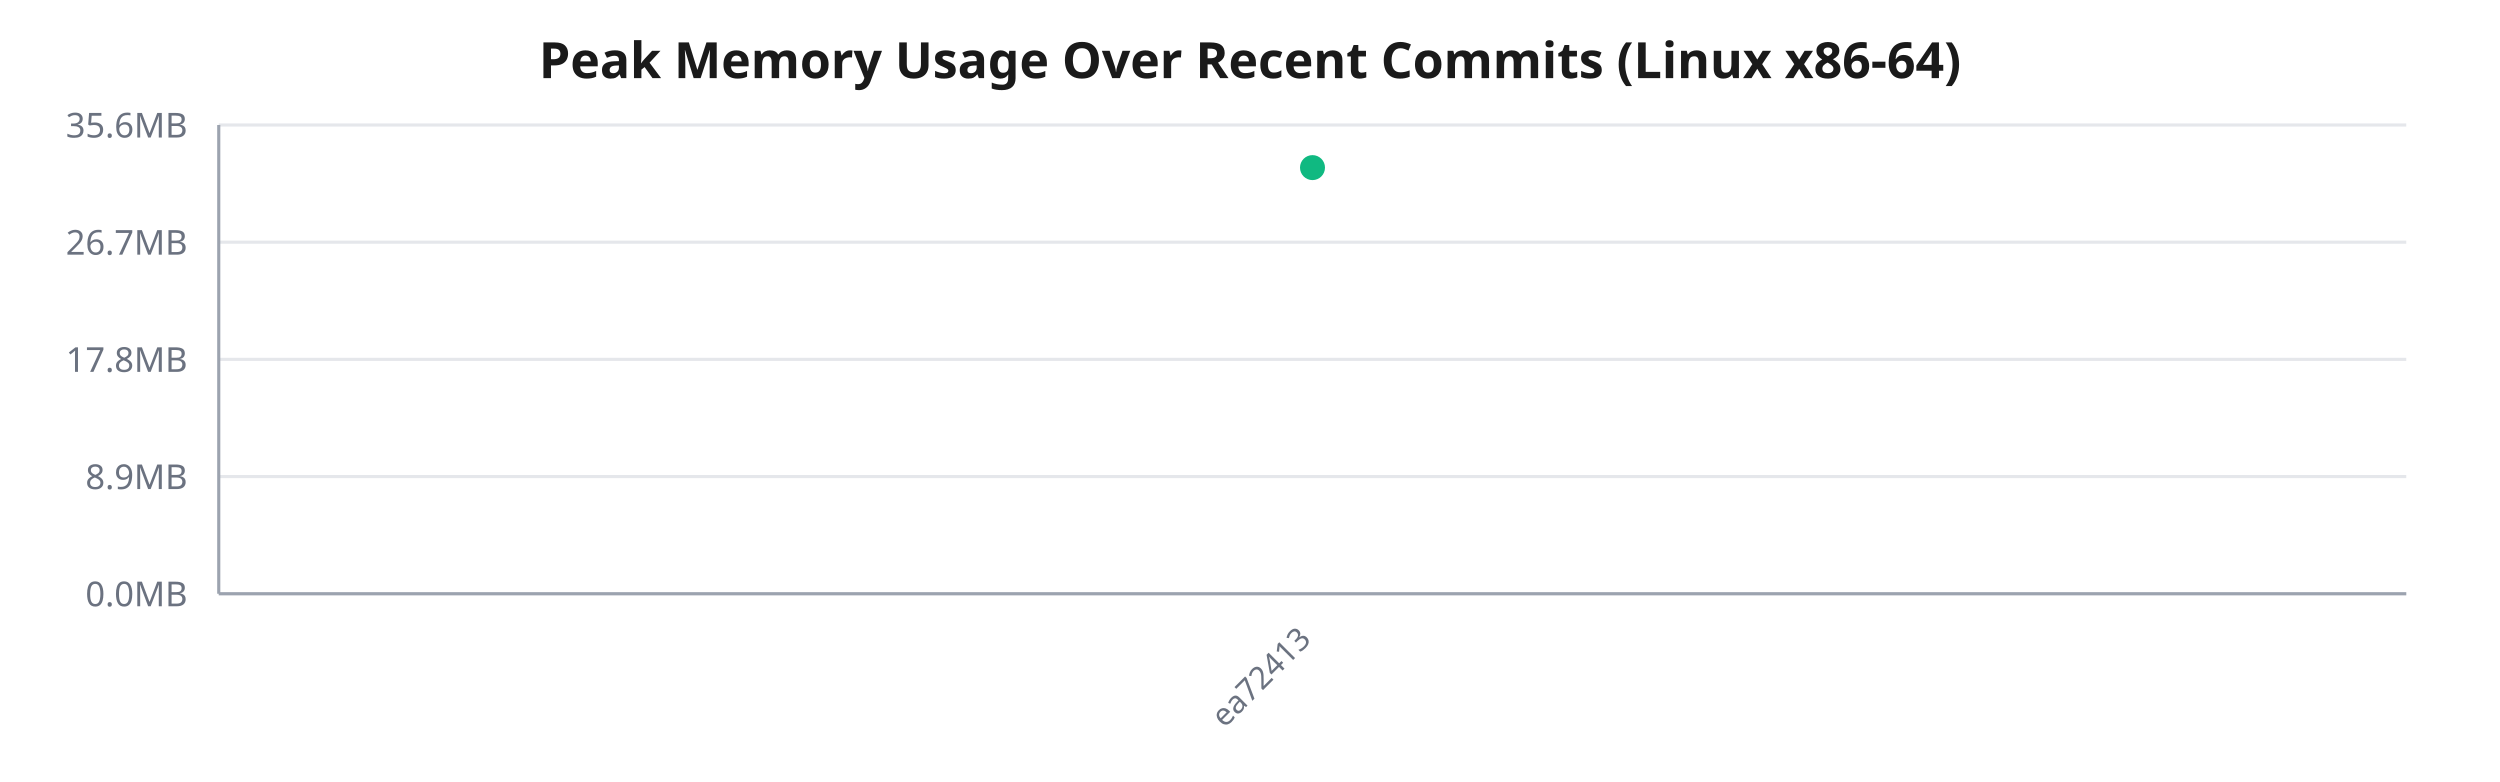
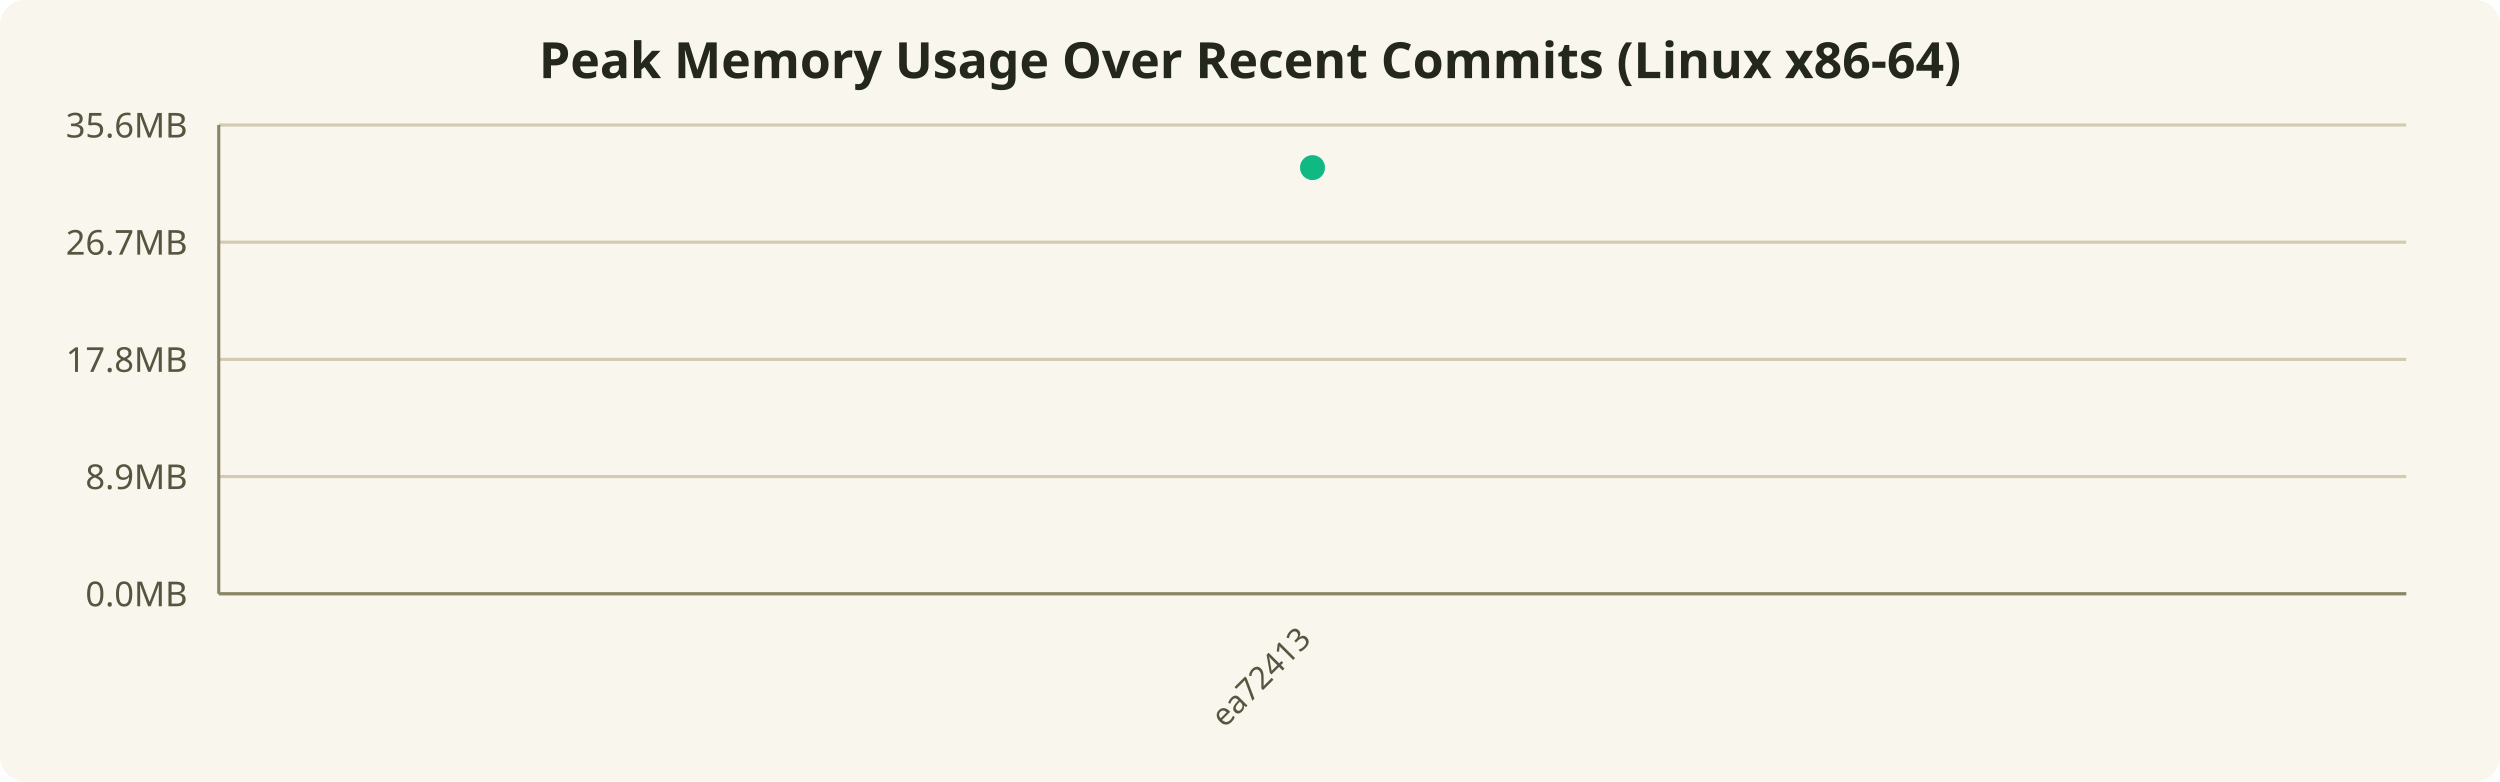
<svg xmlns="http://www.w3.org/2000/svg" viewBox="0 0 800 250" class="benchmark-chart">
  <style>
-     .chart-bg { fill: var(--chart-bg, #ffffff); }
-     .chart-text { fill: var(--chart-text, #6b7280); font-family: system-ui, sans-serif; }
-     .chart-title { fill: var(--chart-title, #1a1a1a); font-family: system-ui, sans-serif; font-weight: 600; }
+     .chart-bg { fill: var(--chart-bg, #f9f6ee); }
+     .chart-text { fill: var(--chart-text, #57543f); font-family: system-ui, sans-serif; }
+     .chart-title { fill: var(--chart-title, #23271c); font-family: system-ui, sans-serif; font-weight: 600; }
    .chart-line { stroke: var(--chart-memory, #10b981); fill: none; stroke-width: 2; }
    .chart-point { fill: var(--chart-memory, #10b981); }
-     .chart-grid { stroke: var(--chart-grid, #e5e7eb); stroke-width: 1; }
-     .chart-axis { stroke: var(--chart-axis, #9ca3af); stroke-width: 1; }
+     .chart-grid { stroke: var(--chart-grid, #d3cab0); stroke-width: 1; }
+     .chart-axis { stroke: var(--chart-axis, #8a8468); stroke-width: 1; }
    @media (prefers-color-scheme: dark) {
      .chart-bg { fill: #1a1a1a; }
      .chart-text { fill: #9ca3af; }
      .chart-title { fill: #f0f0f0; }
      .chart-grid { stroke: #2e2e2e; }
      .chart-axis { stroke: #4b5563; }
    }
  </style>
  <rect class="chart-bg" width="800" height="250" rx="8" />
  <text class="chart-title" x="400.0" y="25" text-anchor="middle" font-size="16">Peak Memory Usage Over Recent Commits (Linux x86-64)</text>
  <line class="chart-grid" x1="70" y1="40.0" x2="770" y2="40.0" />
  <text class="chart-text" x="60" y="44.0" text-anchor="end" font-size="11">35.6MB</text>
  <line class="chart-grid" x1="70" y1="77.5" x2="770" y2="77.5" />
  <text class="chart-text" x="60" y="81.5" text-anchor="end" font-size="11">26.7MB</text>
  <line class="chart-grid" x1="70" y1="115.0" x2="770" y2="115.0" />
  <text class="chart-text" x="60" y="119.0" text-anchor="end" font-size="11">17.8MB</text>
  <line class="chart-grid" x1="70" y1="152.5" x2="770" y2="152.5" />
  <text class="chart-text" x="60" y="156.5" text-anchor="end" font-size="11">8.9MB</text>
  <line class="chart-grid" x1="70" y1="190.0" x2="770" y2="190.0" />
  <text class="chart-text" x="60" y="194.0" text-anchor="end" font-size="11">0.0MB</text>
  <line class="chart-axis" x1="70" y1="40" x2="70" y2="190" />
  <line class="chart-axis" x1="70" y1="190" x2="770" y2="190" />
  <circle class="chart-point" cx="420.0" cy="53.636" r="4" />
  <text class="chart-text" x="420.0" y="205" text-anchor="end" font-size="10" transform="rotate(-45 420.0 205)">ea72413</text>
</svg>
